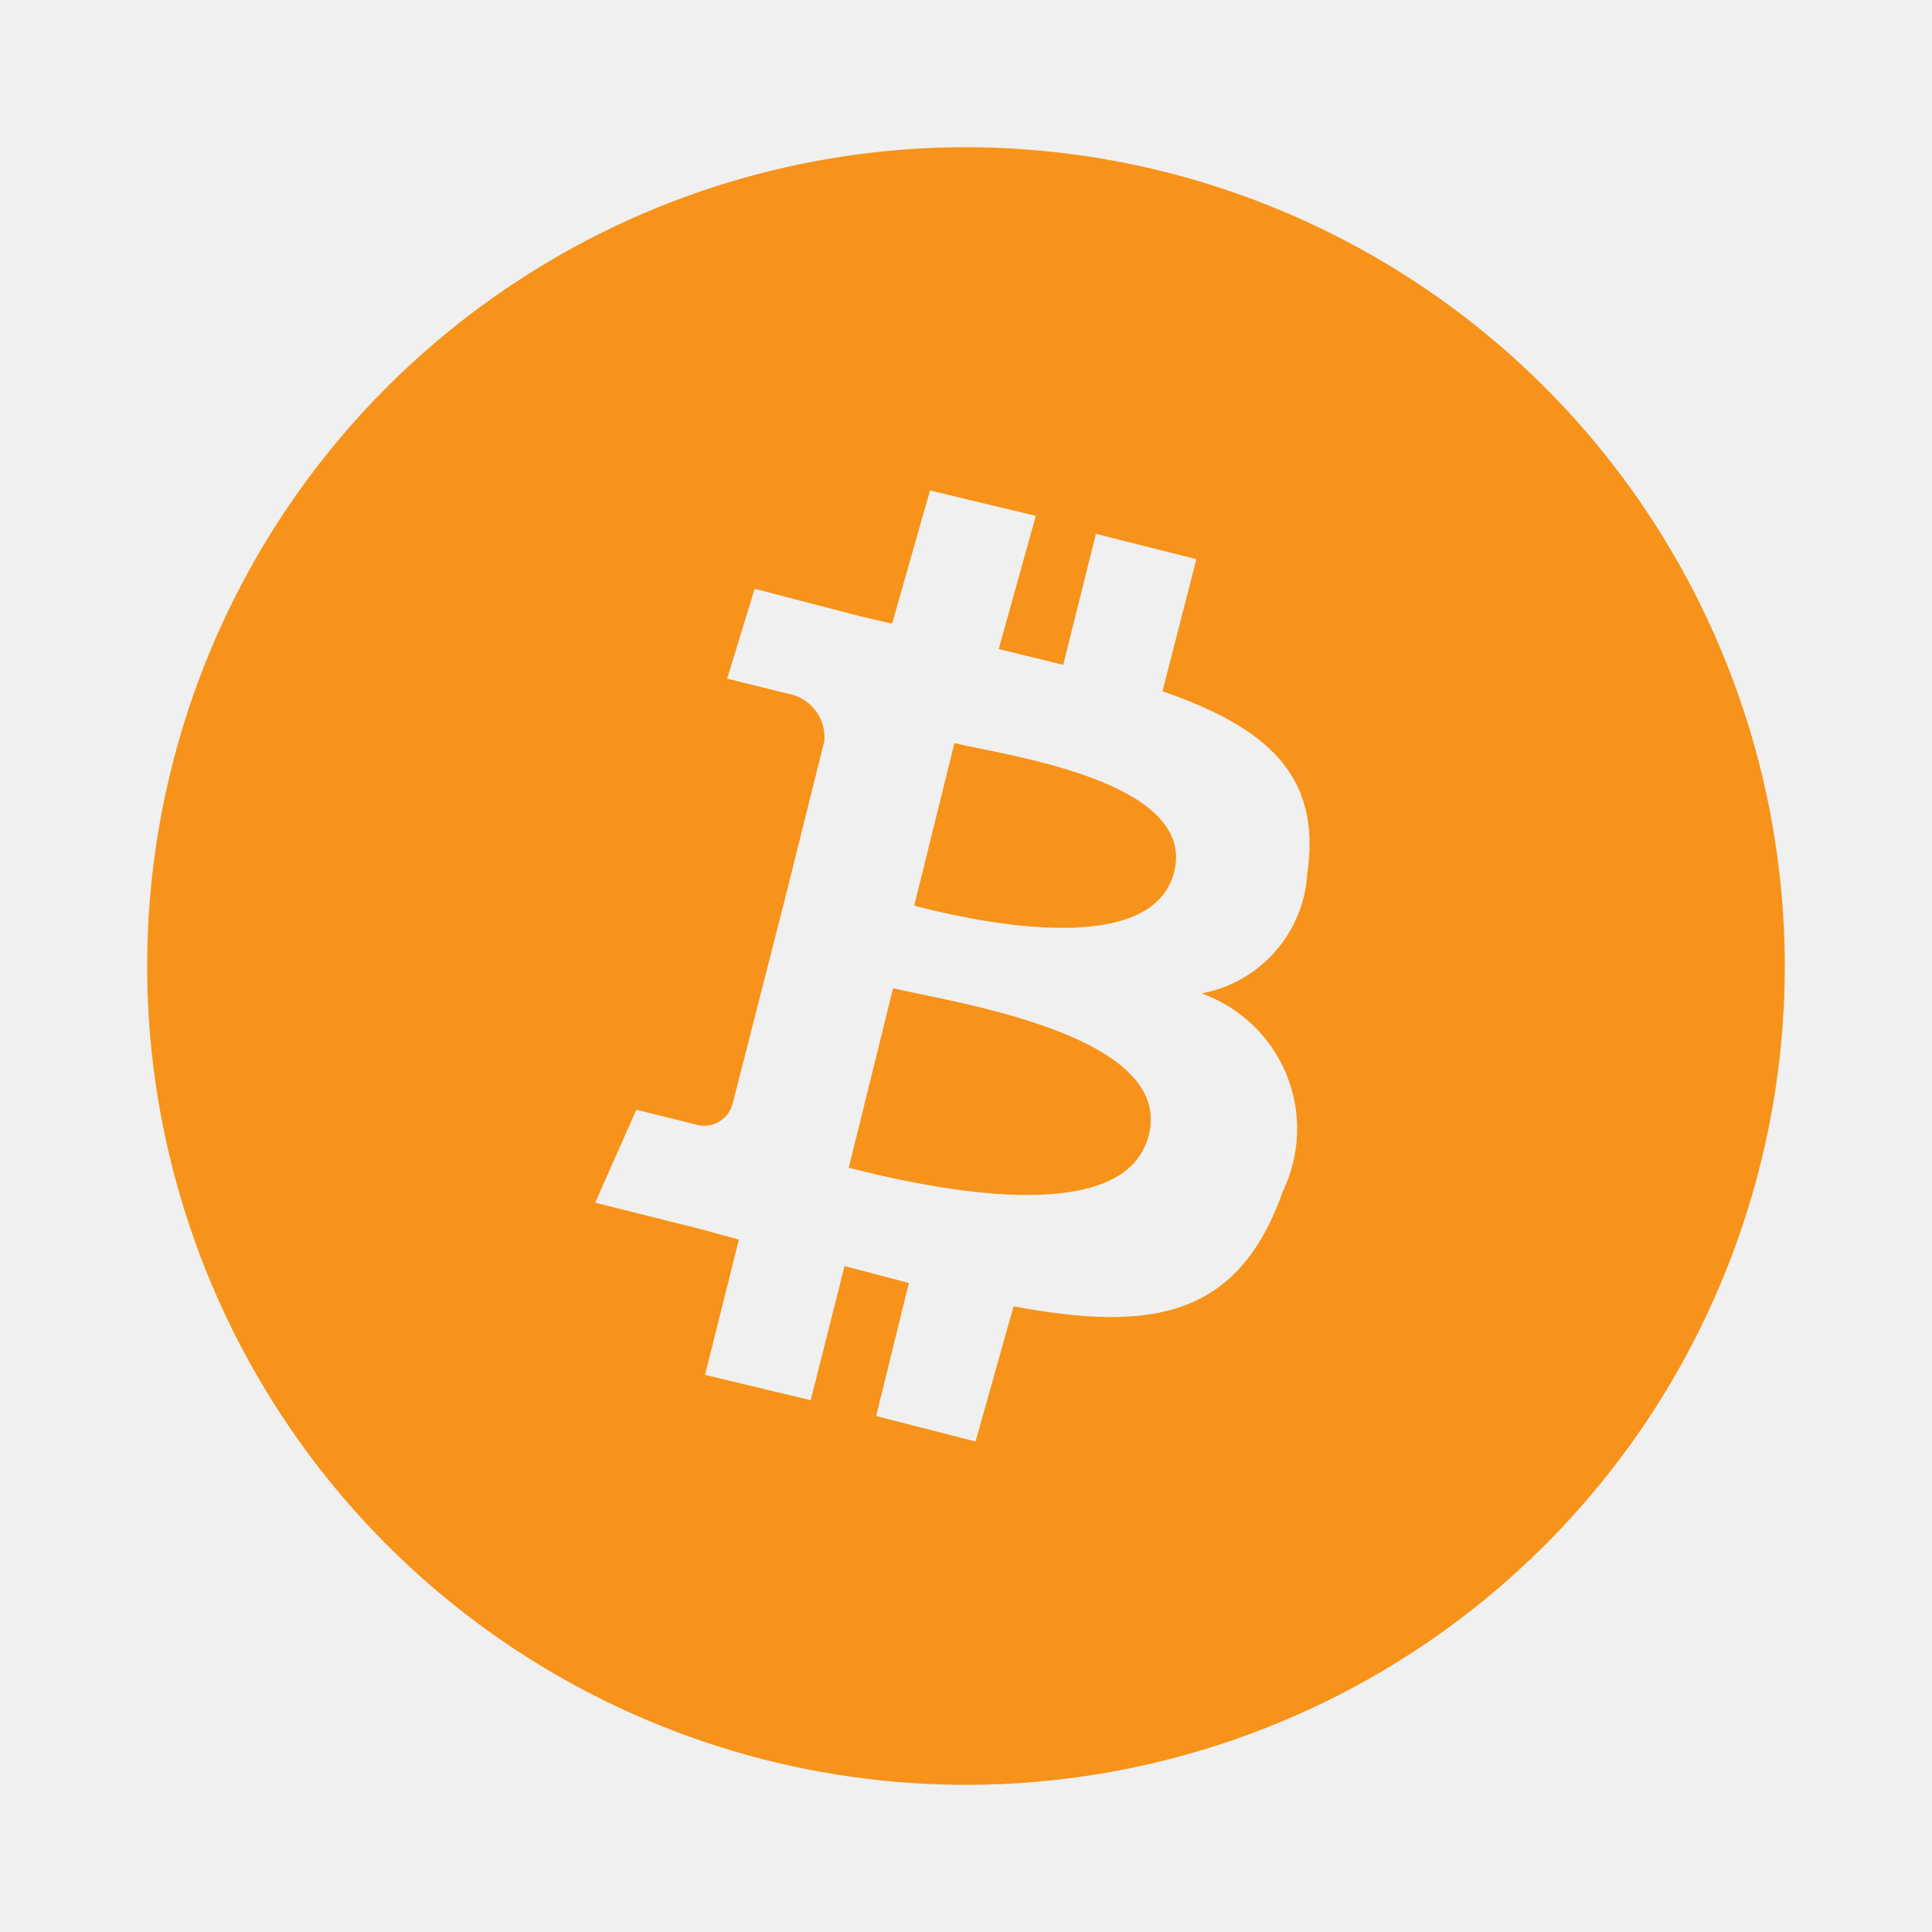
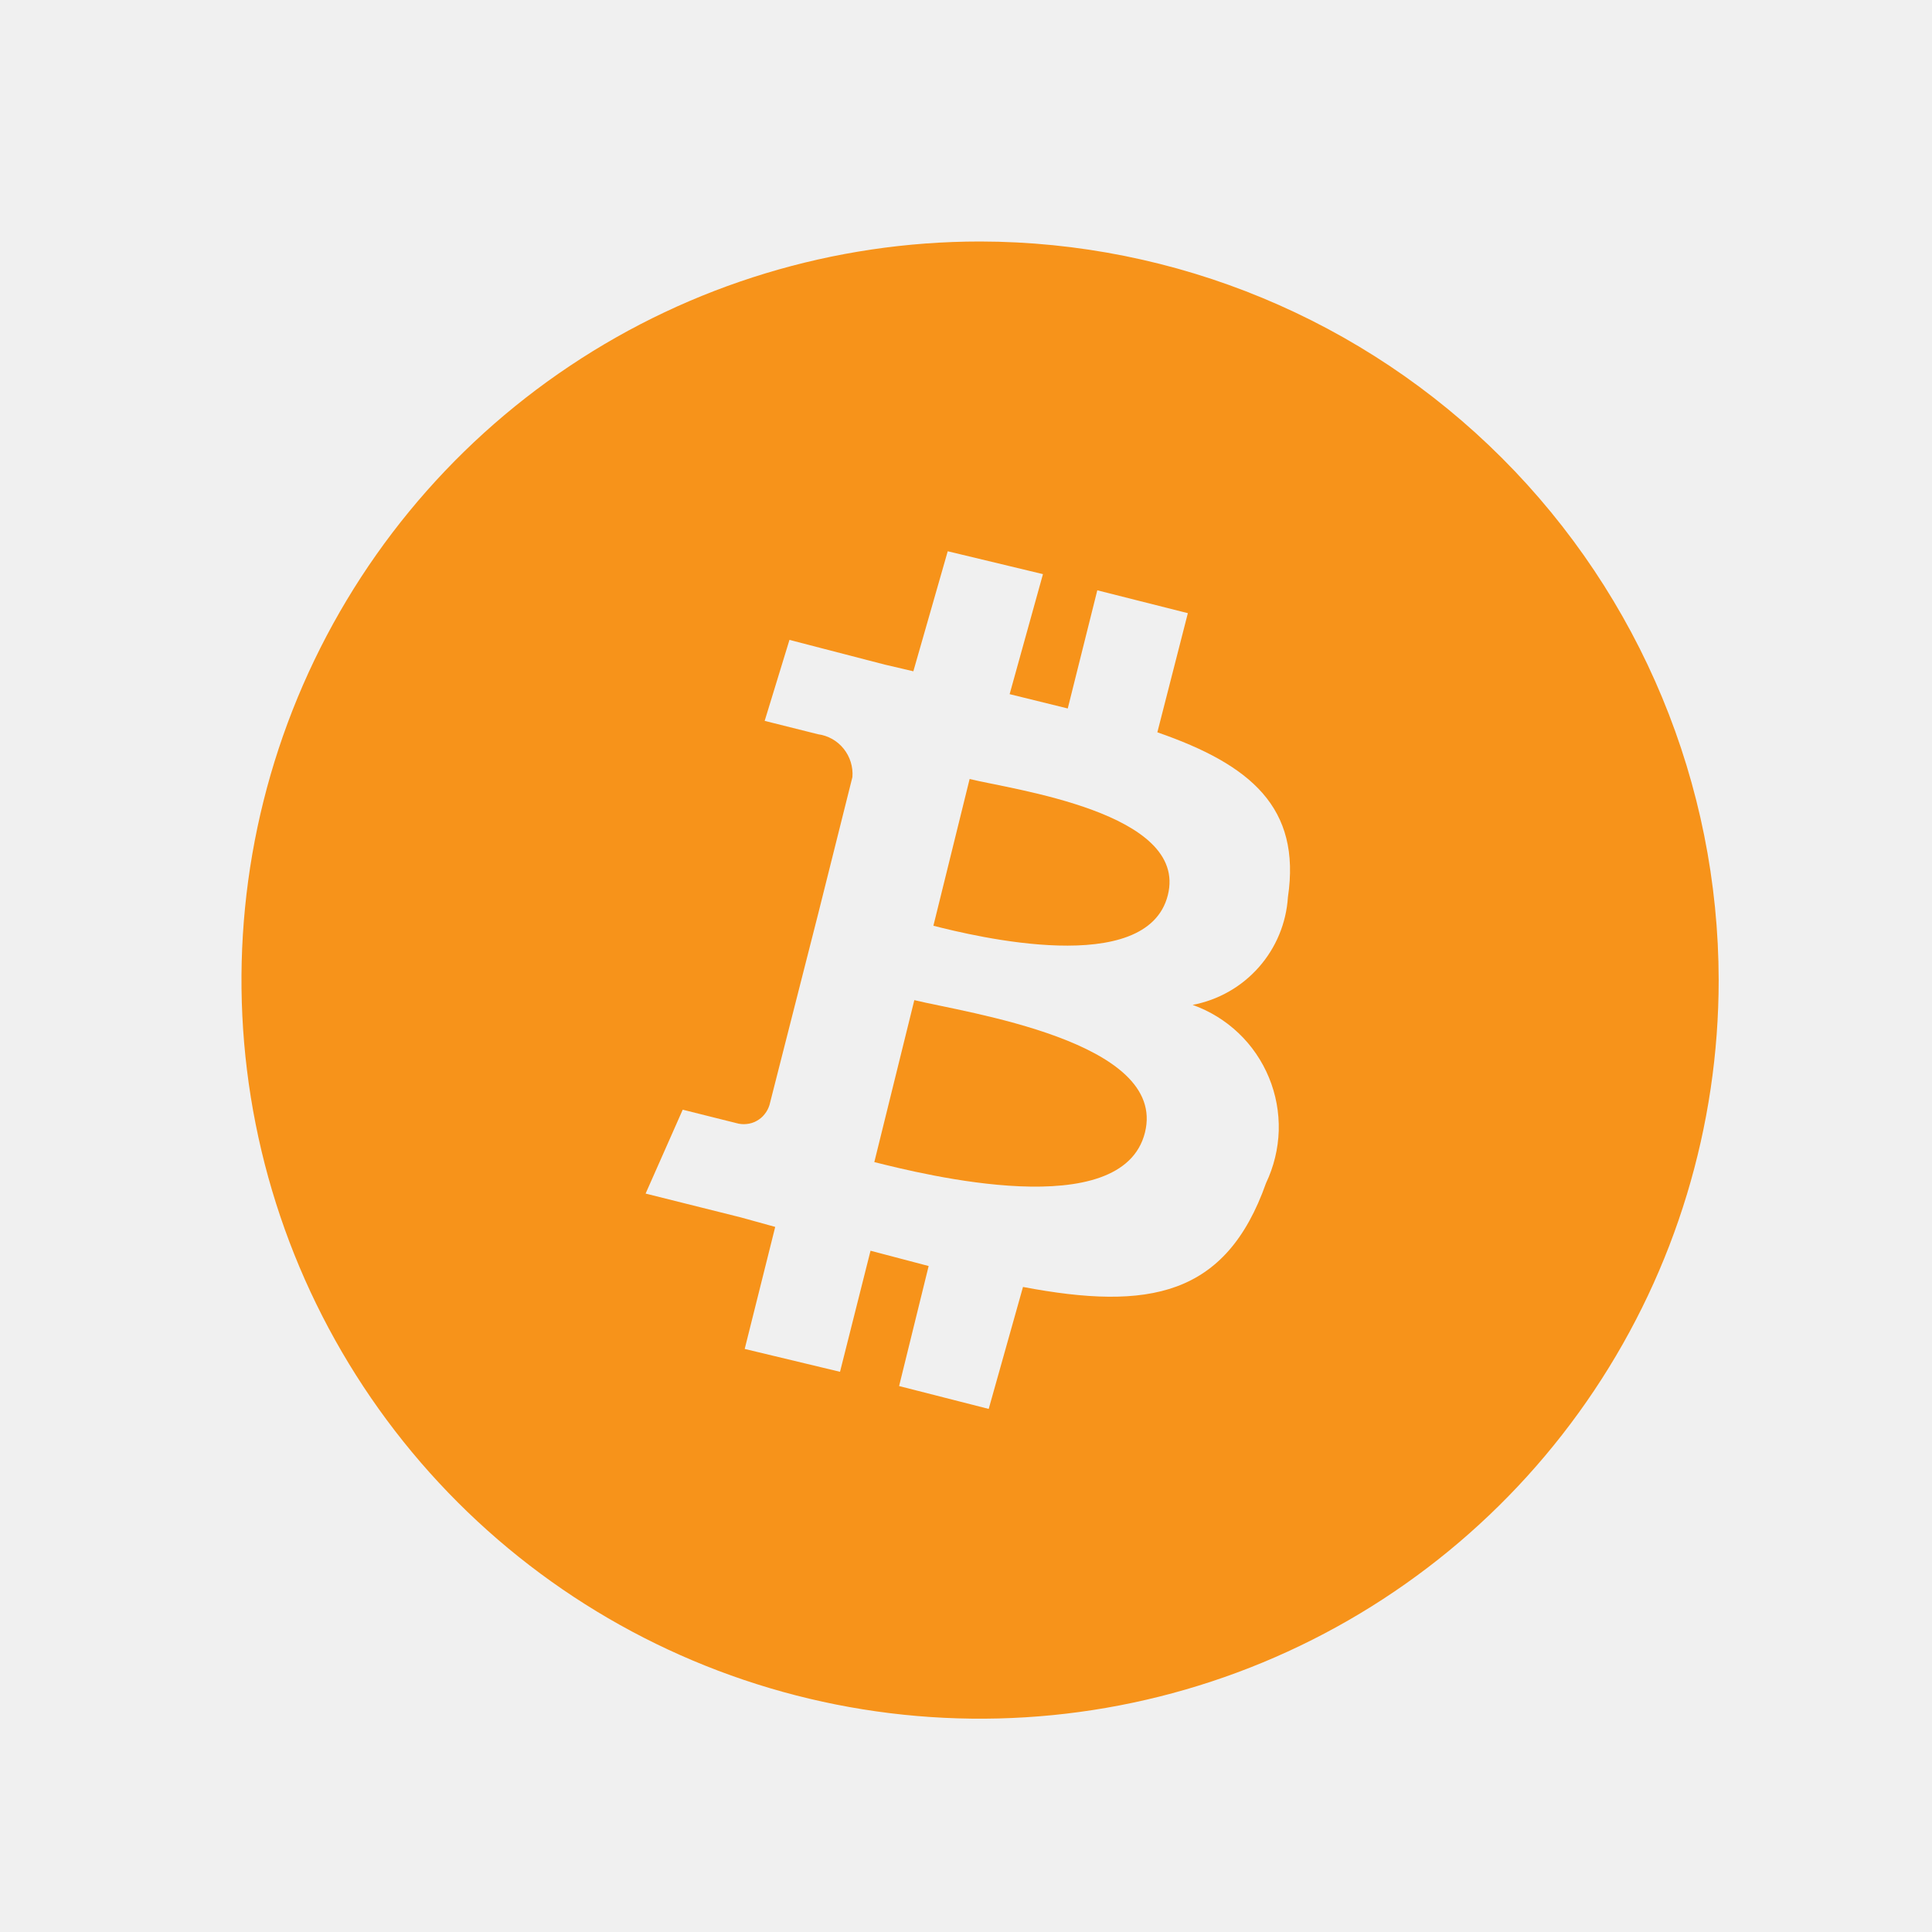
- <svg xmlns="http://www.w3.org/2000/svg" width="16" height="16" viewBox="0 0 16 16" fill="none">
-   <g clip-path="url(#clip0_16_63)">
-     <path d="M7.904 6.154L7.571 7.501C7.948 7.598 9.531 7.983 9.724 7.221C9.916 6.46 8.289 6.25 7.904 6.154Z" fill="#F7931A" />
-     <path d="M8 1.219C6.659 1.219 5.348 1.616 4.233 2.362C3.117 3.107 2.248 4.166 1.735 5.405C1.222 6.644 1.087 8.008 1.349 9.323C1.611 10.638 2.257 11.847 3.205 12.795C4.153 13.743 5.362 14.389 6.677 14.651C7.992 14.913 9.356 14.778 10.595 14.265C11.834 13.752 12.893 12.883 13.638 11.768C14.383 10.652 14.781 9.341 14.781 8C14.779 6.202 14.064 4.479 12.793 3.207C11.521 1.936 9.798 1.221 8 1.219ZM10.826 7.239C10.811 7.477 10.717 7.704 10.558 7.883C10.4 8.062 10.186 8.183 9.951 8.227C10.108 8.283 10.252 8.372 10.373 8.487C10.494 8.602 10.589 8.741 10.653 8.896C10.716 9.05 10.747 9.216 10.742 9.383C10.737 9.549 10.697 9.713 10.625 9.864C10.258 10.905 9.549 11.036 8.394 10.818L8.079 11.938L7.256 11.727L7.527 10.625L6.994 10.485L6.714 11.596L5.839 11.386L6.119 10.266L5.804 10.179L4.929 9.96L5.27 9.19L5.76 9.312C5.791 9.322 5.824 9.325 5.856 9.322C5.888 9.318 5.919 9.309 5.948 9.293C5.976 9.278 6.001 9.257 6.022 9.232C6.042 9.206 6.057 9.177 6.066 9.146L6.513 7.396L6.827 6.136C6.835 6.043 6.807 5.95 6.748 5.877C6.69 5.804 6.605 5.756 6.513 5.742L6.022 5.62L6.25 4.876L7.125 5.104L7.388 5.165L7.702 4.062L8.578 4.272L8.271 5.375L8.805 5.506L9.076 4.421L9.908 4.631L9.627 5.725C10.485 6.022 10.949 6.416 10.826 7.239Z" fill="#F7931A" />
-     <path d="M7.396 8.184L7.029 9.671C7.484 9.785 9.304 10.24 9.514 9.4C9.724 8.56 7.86 8.297 7.396 8.184Z" fill="#F7931A" />
-   </g>
-   <defs>
-     <clipPath id="clip0_16_63">
-       <rect width="14" height="14" fill="white" transform="translate(1 1)" />
-     </clipPath>
-   </defs>
+ <svg xmlns="http://www.w3.org/2000/svg" width="24" height="24" viewBox="0 0 24 24" fill="none">
+   <path d="M12.045 9.677L11.595 11.5C12.104 11.63 14.247 12.151 14.507 11.121C14.768 10.091 12.566 9.807 12.045 9.677Z" fill="#F7931A" />
+   <path d="M12.175 3C10.36 3 8.586 3.538 7.078 4.546C5.569 5.554 4.393 6.987 3.698 8.664C3.004 10.34 2.822 12.185 3.176 13.965C3.53 15.745 4.404 17.38 5.687 18.663C6.97 19.946 8.605 20.82 10.385 21.174C12.165 21.528 14.01 21.346 15.686 20.652C17.363 19.957 18.796 18.781 19.804 17.272C20.812 15.764 21.35 13.99 21.35 12.175C21.347 9.743 20.379 7.411 18.659 5.691C16.939 3.971 14.607 3.003 12.175 3ZM15.999 11.145C15.978 11.468 15.851 11.774 15.636 12.017C15.422 12.259 15.133 12.423 14.815 12.483C15.028 12.559 15.222 12.678 15.386 12.834C15.549 12.989 15.678 13.178 15.764 13.387C15.85 13.595 15.891 13.82 15.885 14.046C15.878 14.271 15.824 14.493 15.727 14.697C15.229 16.105 14.271 16.283 12.708 15.987L12.282 17.502L11.169 17.218L11.536 15.727L10.814 15.537L10.435 17.041L9.251 16.757L9.63 15.241L9.203 15.123L8.02 14.827L8.481 13.785L9.144 13.951C9.186 13.963 9.23 13.968 9.274 13.963C9.318 13.959 9.36 13.946 9.398 13.925C9.437 13.904 9.471 13.876 9.498 13.841C9.526 13.807 9.546 13.768 9.559 13.726L10.162 11.358L10.589 9.653C10.599 9.527 10.56 9.401 10.481 9.302C10.402 9.203 10.288 9.138 10.162 9.121L9.499 8.955L9.807 7.949L10.991 8.256L11.346 8.339L11.773 6.848L12.956 7.132L12.542 8.623L13.264 8.801L13.631 7.333L14.756 7.617L14.377 9.097C15.537 9.499 16.165 10.032 15.999 11.145Z" fill="#F7931A" />
+   <path d="M11.358 12.424L10.861 14.436C11.476 14.59 13.939 15.206 14.223 14.069C14.507 12.933 11.986 12.578 11.358 12.424Z" fill="#F7931A" />
</svg>
